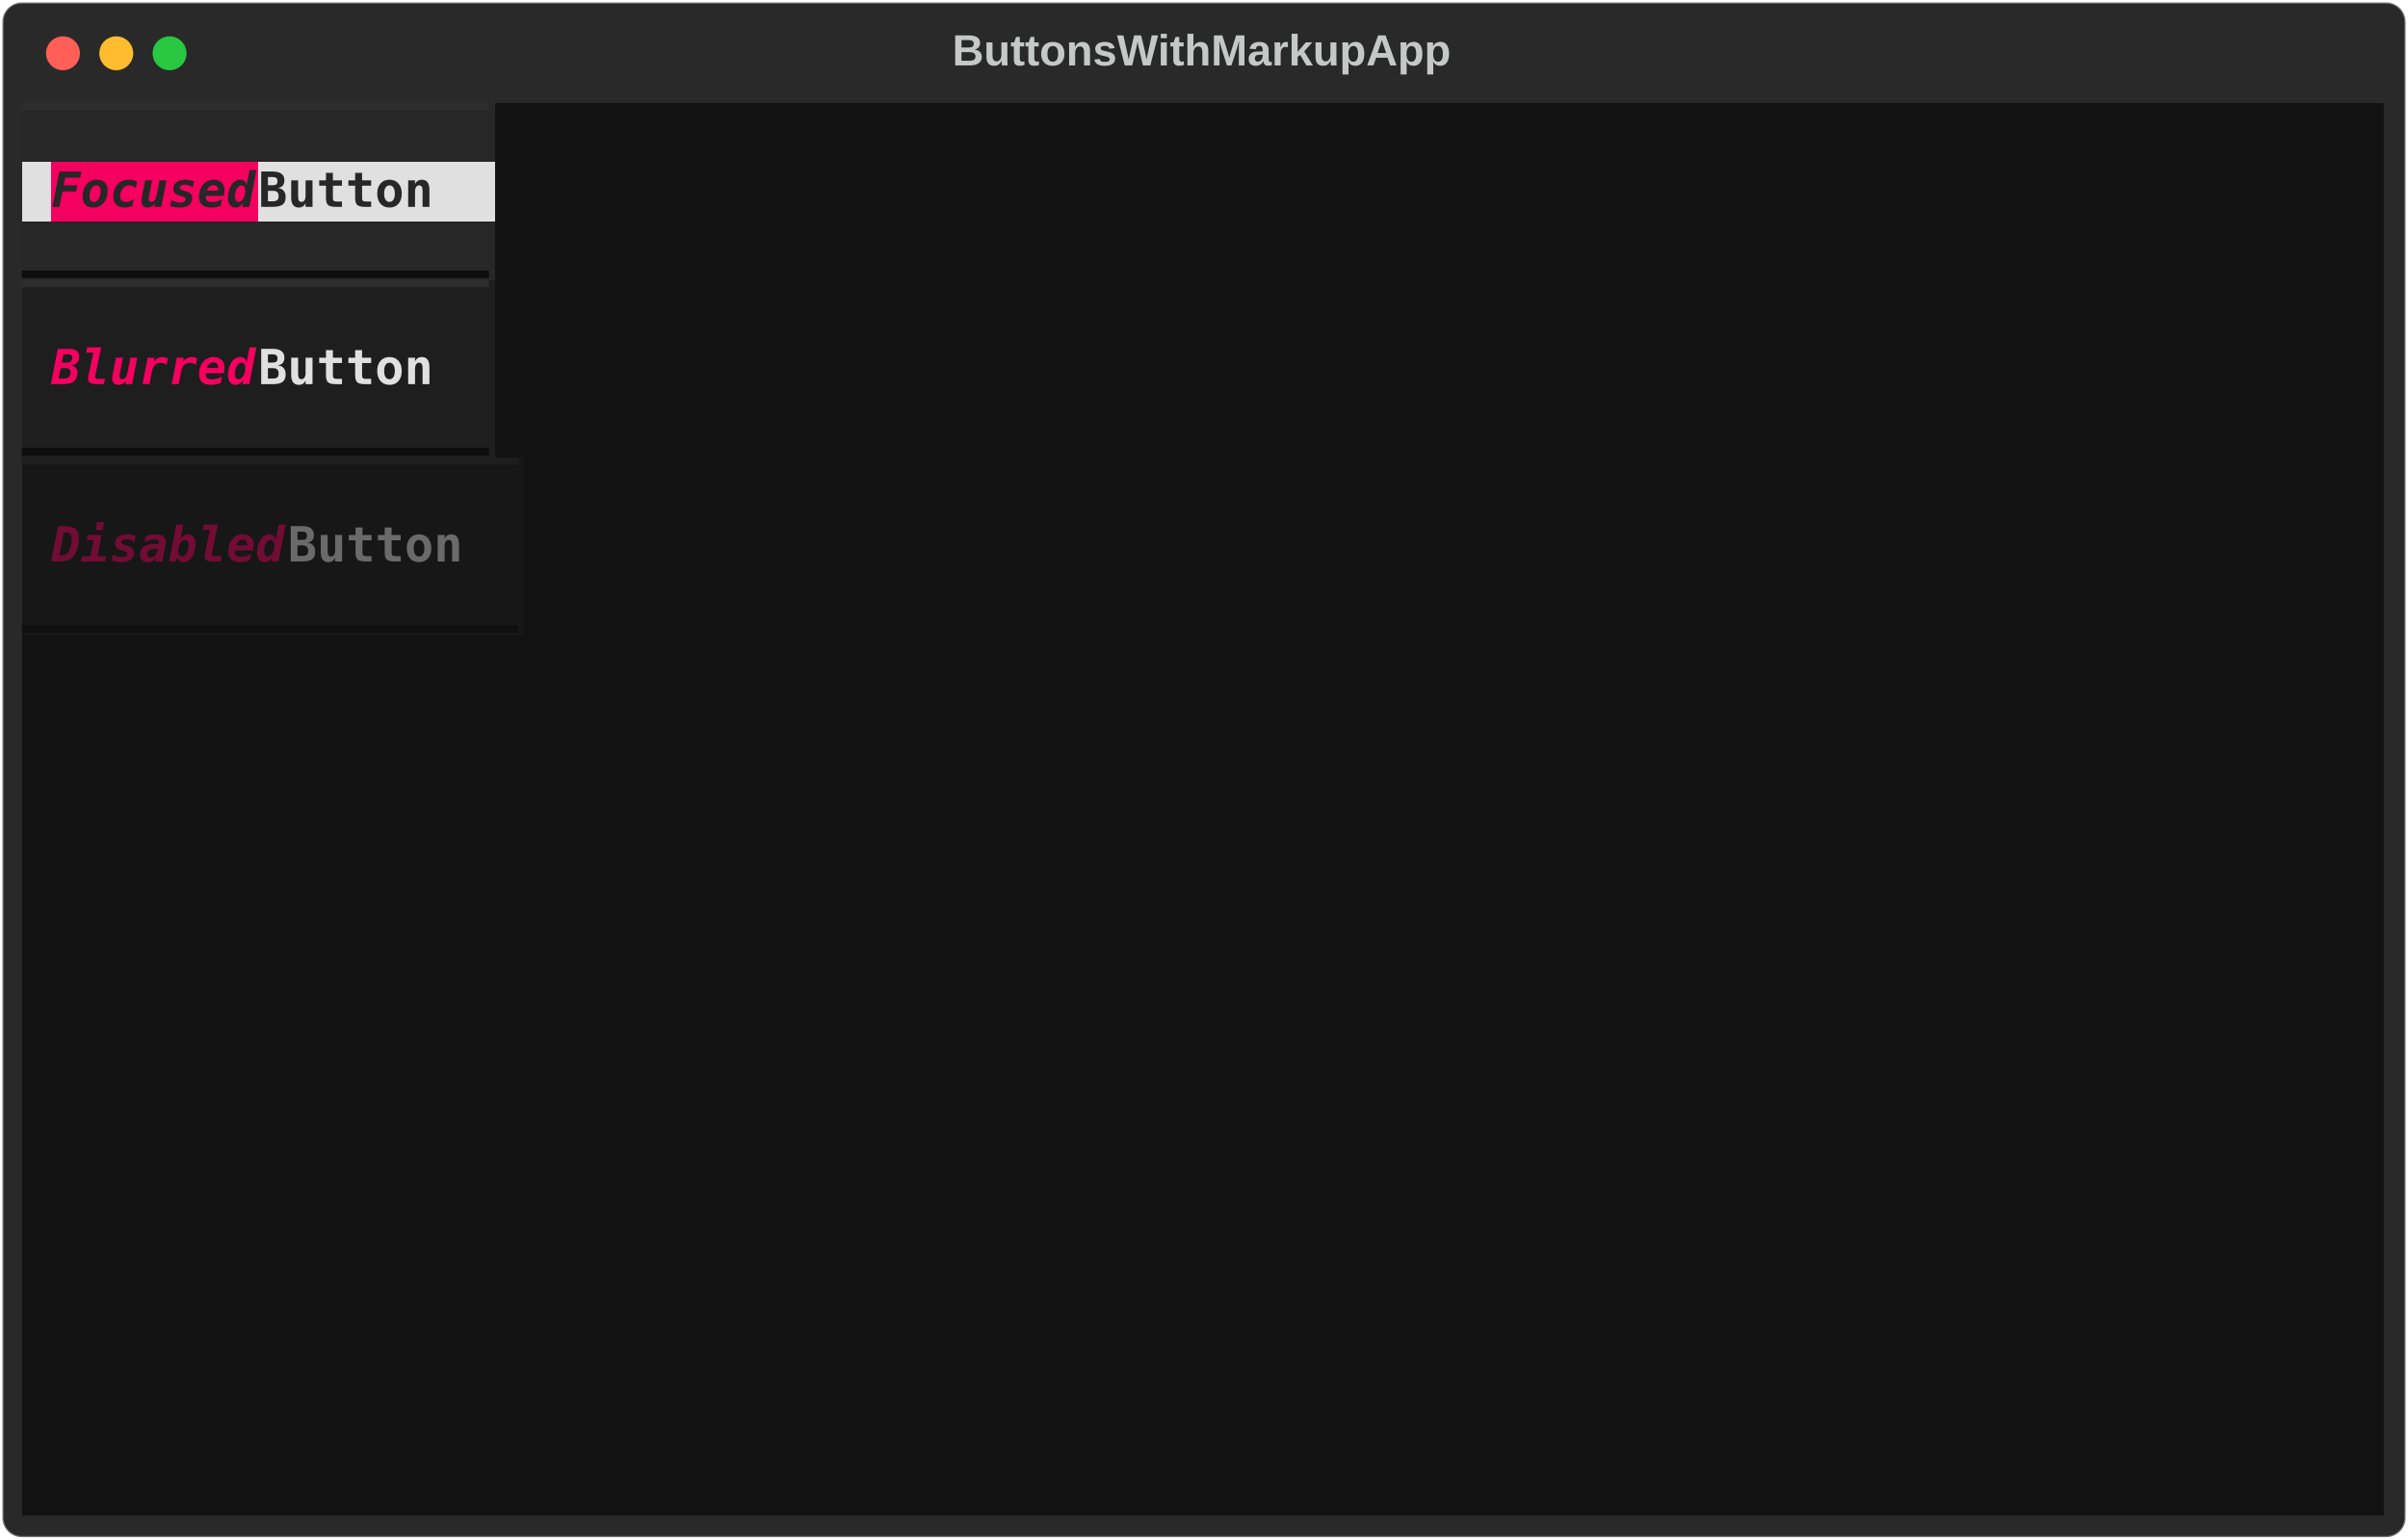
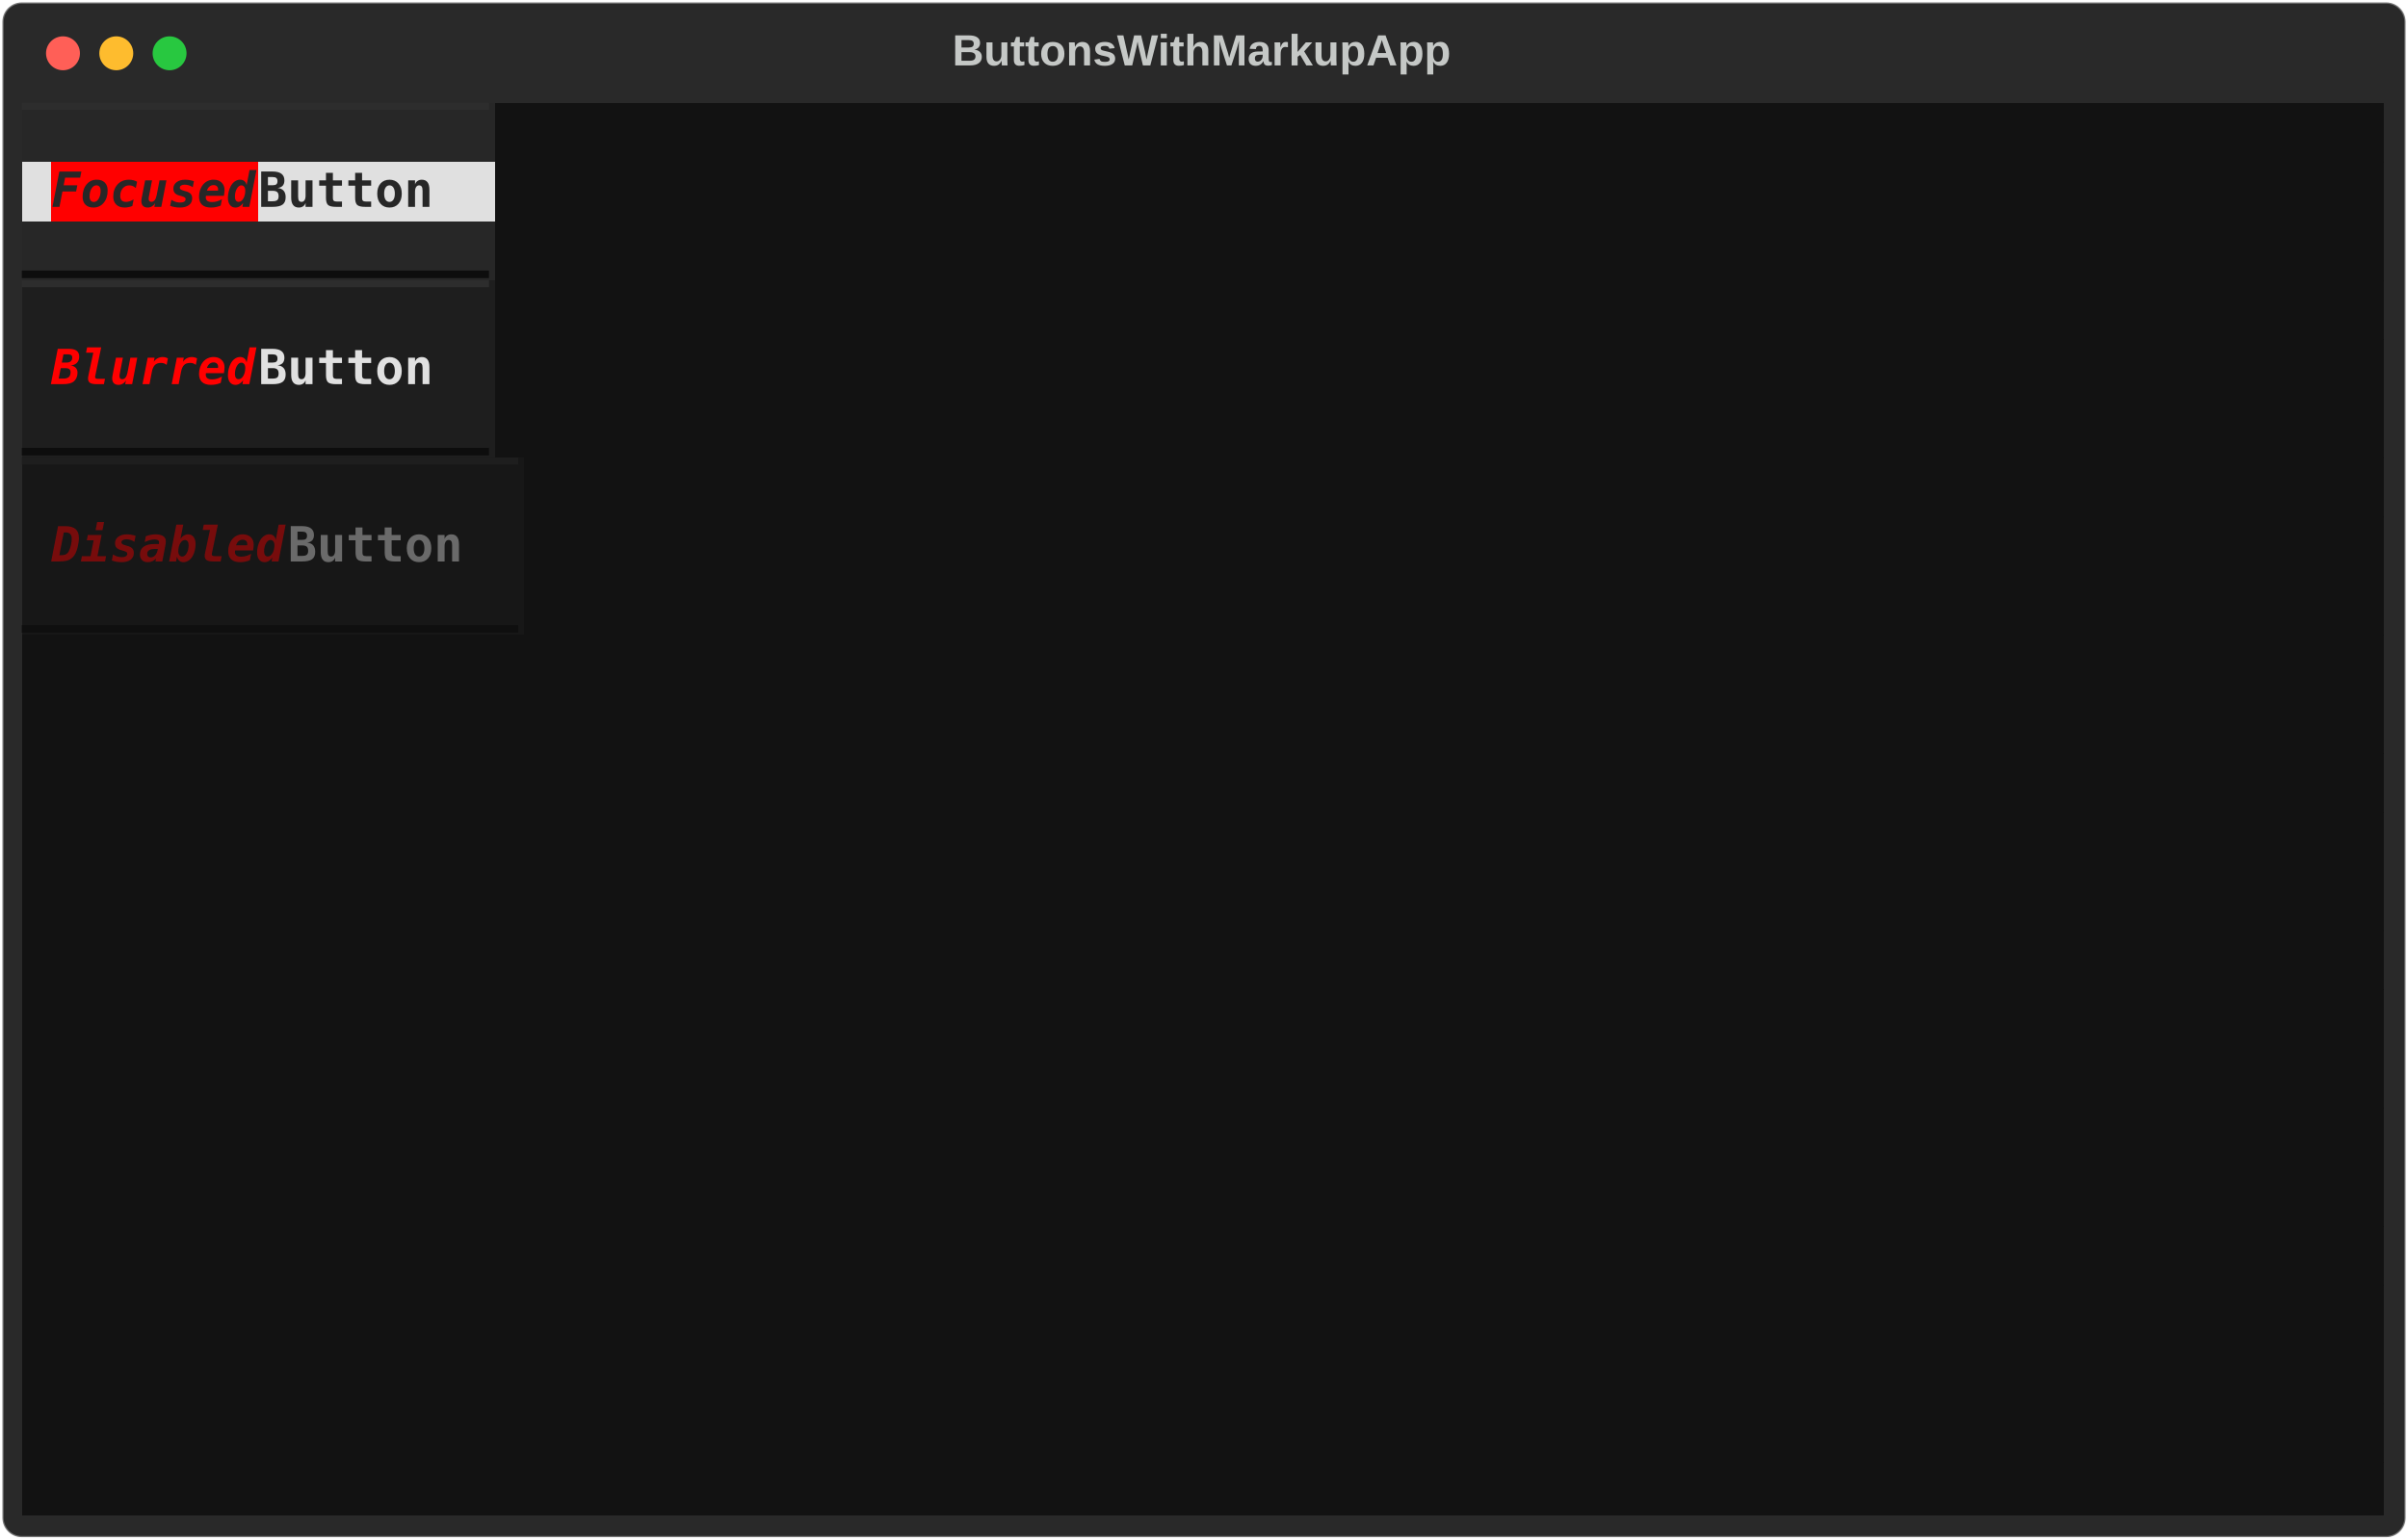
<svg xmlns="http://www.w3.org/2000/svg" class="rich-terminal" viewBox="0 0 994 635.6">
  <style>

    @font-face {
        font-family: "Fira Code";
        src: local("FiraCode-Regular"),
                url("https://cdnjs.cloudflare.com/ajax/libs/firacode/6.2.0/woff2/FiraCode-Regular.woff2") format("woff2"),
                url("https://cdnjs.cloudflare.com/ajax/libs/firacode/6.2.0/woff/FiraCode-Regular.woff") format("woff");
        font-style: normal;
        font-weight: 400;
    }
    @font-face {
        font-family: "Fira Code";
        src: local("FiraCode-Bold"),
                url("https://cdnjs.cloudflare.com/ajax/libs/firacode/6.2.0/woff2/FiraCode-Bold.woff2") format("woff2"),
                url("https://cdnjs.cloudflare.com/ajax/libs/firacode/6.2.0/woff/FiraCode-Bold.woff") format("woff");
        font-style: bold;
        font-weight: 700;
    }

-     .terminal-3204420437-matrix {
+     .terminal-matrix {
        font-family: Fira Code, monospace;
        font-size: 20px;
        line-height: 24.4px;
        font-variant-east-asian: full-width;
    }

-     .terminal-3204420437-title {
+     .terminal-title {
        font-size: 18px;
        font-weight: bold;
        font-family: arial;
    }

-     .terminal-3204420437-r1 { fill: #2d2d2d }
- .terminal-3204420437-r2 { fill: #e0e0e0 }
- .terminal-3204420437-r3 { fill: #c5c8c6 }
- .terminal-3204420437-r4 { fill: #272727;font-weight: bold }
- .terminal-3204420437-r5 { fill: #272727;font-weight: bold;font-style: italic; }
- .terminal-3204420437-r6 { fill: #0d0d0d }
- .terminal-3204420437-r7 { fill: #e0e0e0;font-weight: bold }
- .terminal-3204420437-r8 { fill: #f4005f;font-weight: bold;font-style: italic; }
- .terminal-3204420437-r9 { fill: #1e1e1e }
- .terminal-3204420437-r10 { fill: #6a6a6a;font-weight: bold }
- .terminal-3204420437-r11 { fill: #720c34;font-weight: bold;font-style: italic; }
- .terminal-3204420437-r12 { fill: #0f0f0f }
+     .terminal-r1 { fill: #2d2d2d }
+ .terminal-r2 { fill: #e0e0e0 }
+ .terminal-r3 { fill: #c5c8c6 }
+ .terminal-r4 { fill: #272727;font-weight: bold }
+ .terminal-r5 { fill: #272727;font-weight: bold;font-style: italic; }
+ .terminal-r6 { fill: #0d0d0d }
+ .terminal-r7 { fill: #e0e0e0;font-weight: bold }
+ .terminal-r8 { fill: #ff0000;font-weight: bold;font-style: italic; }
+ .terminal-r9 { fill: #1e1e1e }
+ .terminal-r10 { fill: #6a6a6a;font-weight: bold }
+ .terminal-r11 { fill: #770c0c;font-weight: bold;font-style: italic; }
+ .terminal-r12 { fill: #0f0f0f }
    </style>
  <defs>
-     <clipPath id="terminal-3204420437-clip-terminal">
+     <clipPath id="terminal-clip-terminal">
      <rect x="0" y="0" width="975.0" height="584.6" />
    </clipPath>
-     <clipPath id="terminal-3204420437-line-0">
+     <clipPath id="terminal-line-0">
      <rect x="0" y="1.5" width="976" height="24.65" />
    </clipPath>
-     <clipPath id="terminal-3204420437-line-1">
+     <clipPath id="terminal-line-1">
      <rect x="0" y="25.9" width="976" height="24.65" />
    </clipPath>
-     <clipPath id="terminal-3204420437-line-2">
+     <clipPath id="terminal-line-2">
      <rect x="0" y="50.3" width="976" height="24.65" />
    </clipPath>
-     <clipPath id="terminal-3204420437-line-3">
+     <clipPath id="terminal-line-3">
      <rect x="0" y="74.7" width="976" height="24.65" />
    </clipPath>
-     <clipPath id="terminal-3204420437-line-4">
+     <clipPath id="terminal-line-4">
      <rect x="0" y="99.1" width="976" height="24.65" />
    </clipPath>
-     <clipPath id="terminal-3204420437-line-5">
+     <clipPath id="terminal-line-5">
      <rect x="0" y="123.5" width="976" height="24.65" />
    </clipPath>
-     <clipPath id="terminal-3204420437-line-6">
+     <clipPath id="terminal-line-6">
      <rect x="0" y="147.9" width="976" height="24.65" />
    </clipPath>
-     <clipPath id="terminal-3204420437-line-7">
+     <clipPath id="terminal-line-7">
      <rect x="0" y="172.3" width="976" height="24.65" />
    </clipPath>
-     <clipPath id="terminal-3204420437-line-8">
+     <clipPath id="terminal-line-8">
      <rect x="0" y="196.7" width="976" height="24.65" />
    </clipPath>
-     <clipPath id="terminal-3204420437-line-9">
+     <clipPath id="terminal-line-9">
      <rect x="0" y="221.1" width="976" height="24.65" />
    </clipPath>
-     <clipPath id="terminal-3204420437-line-10">
+     <clipPath id="terminal-line-10">
      <rect x="0" y="245.5" width="976" height="24.65" />
    </clipPath>
-     <clipPath id="terminal-3204420437-line-11">
+     <clipPath id="terminal-line-11">
      <rect x="0" y="269.9" width="976" height="24.65" />
    </clipPath>
-     <clipPath id="terminal-3204420437-line-12">
+     <clipPath id="terminal-line-12">
      <rect x="0" y="294.3" width="976" height="24.65" />
    </clipPath>
-     <clipPath id="terminal-3204420437-line-13">
+     <clipPath id="terminal-line-13">
      <rect x="0" y="318.7" width="976" height="24.65" />
    </clipPath>
-     <clipPath id="terminal-3204420437-line-14">
+     <clipPath id="terminal-line-14">
      <rect x="0" y="343.1" width="976" height="24.65" />
    </clipPath>
-     <clipPath id="terminal-3204420437-line-15">
+     <clipPath id="terminal-line-15">
      <rect x="0" y="367.5" width="976" height="24.65" />
    </clipPath>
-     <clipPath id="terminal-3204420437-line-16">
+     <clipPath id="terminal-line-16">
      <rect x="0" y="391.9" width="976" height="24.65" />
    </clipPath>
-     <clipPath id="terminal-3204420437-line-17">
+     <clipPath id="terminal-line-17">
      <rect x="0" y="416.3" width="976" height="24.65" />
    </clipPath>
-     <clipPath id="terminal-3204420437-line-18">
+     <clipPath id="terminal-line-18">
      <rect x="0" y="440.7" width="976" height="24.65" />
    </clipPath>
-     <clipPath id="terminal-3204420437-line-19">
+     <clipPath id="terminal-line-19">
      <rect x="0" y="465.1" width="976" height="24.65" />
    </clipPath>
-     <clipPath id="terminal-3204420437-line-20">
+     <clipPath id="terminal-line-20">
      <rect x="0" y="489.5" width="976" height="24.65" />
    </clipPath>
-     <clipPath id="terminal-3204420437-line-21">
+     <clipPath id="terminal-line-21">
      <rect x="0" y="513.9" width="976" height="24.65" />
    </clipPath>
-     <clipPath id="terminal-3204420437-line-22">
+     <clipPath id="terminal-line-22">
      <rect x="0" y="538.3" width="976" height="24.65" />
    </clipPath>
  </defs>
  <rect fill="#292929" stroke="rgba(255,255,255,0.35)" stroke-width="1" x="1" y="1" width="992" height="633.6" rx="8" />
-   <text class="terminal-3204420437-title" fill="#c5c8c6" text-anchor="middle" x="496" y="27">ButtonsWithMarkupApp</text>
+   <text class="terminal-title" fill="#c5c8c6" text-anchor="middle" x="496" y="27">ButtonsWithMarkupApp</text>
  <g transform="translate(26,22)">
    <circle cx="0" cy="0" r="7" fill="#ff5f57" />
    <circle cx="22" cy="0" r="7" fill="#febc2e" />
    <circle cx="44" cy="0" r="7" fill="#28c840" />
  </g>
-   <g transform="translate(9, 41)" clip-path="url(#terminal-3204420437-clip-terminal)">
+   <g transform="translate(9, 41)" clip-path="url(#terminal-clip-terminal)">
    <rect fill="#272727" x="0" y="1.5" width="195.2" height="24.65" shape-rendering="crispEdges" />
    <rect fill="#121212" x="195.2" y="1.5" width="780.8" height="24.65" shape-rendering="crispEdges" />
    <rect fill="#e0e0e0" x="0" y="25.9" width="12.2" height="24.65" shape-rendering="crispEdges" />
-     <rect fill="#f4005f" x="12.2" y="25.9" width="85.4" height="24.65" shape-rendering="crispEdges" />
+     <rect fill="#ff0000" x="12.2" y="25.9" width="85.4" height="24.65" shape-rendering="crispEdges" />
    <rect fill="#e0e0e0" x="97.6" y="25.9" width="97.6" height="24.65" shape-rendering="crispEdges" />
    <rect fill="#121212" x="195.2" y="25.9" width="780.8" height="24.65" shape-rendering="crispEdges" />
    <rect fill="#272727" x="0" y="50.3" width="195.2" height="24.65" shape-rendering="crispEdges" />
    <rect fill="#121212" x="195.2" y="50.3" width="780.8" height="24.65" shape-rendering="crispEdges" />
    <rect fill="#1e1e1e" x="0" y="74.7" width="195.2" height="24.65" shape-rendering="crispEdges" />
    <rect fill="#121212" x="195.2" y="74.7" width="780.8" height="24.65" shape-rendering="crispEdges" />
    <rect fill="#1e1e1e" x="0" y="99.1" width="12.2" height="24.65" shape-rendering="crispEdges" />
    <rect fill="#1e1e1e" x="12.2" y="99.1" width="85.4" height="24.65" shape-rendering="crispEdges" />
    <rect fill="#1e1e1e" x="97.6" y="99.1" width="97.6" height="24.65" shape-rendering="crispEdges" />
    <rect fill="#121212" x="195.2" y="99.1" width="780.8" height="24.65" shape-rendering="crispEdges" />
    <rect fill="#1e1e1e" x="0" y="123.5" width="195.2" height="24.65" shape-rendering="crispEdges" />
    <rect fill="#121212" x="195.2" y="123.5" width="780.8" height="24.65" shape-rendering="crispEdges" />
    <rect fill="#171717" x="0" y="147.9" width="207.4" height="24.65" shape-rendering="crispEdges" />
    <rect fill="#121212" x="207.4" y="147.9" width="768.6" height="24.65" shape-rendering="crispEdges" />
    <rect fill="#171717" x="0" y="172.3" width="12.2" height="24.65" shape-rendering="crispEdges" />
    <rect fill="#171717" x="12.2" y="172.3" width="97.6" height="24.65" shape-rendering="crispEdges" />
    <rect fill="#171717" x="109.8" y="172.3" width="97.6" height="24.65" shape-rendering="crispEdges" />
    <rect fill="#121212" x="207.4" y="172.3" width="768.6" height="24.65" shape-rendering="crispEdges" />
    <rect fill="#171717" x="0" y="196.7" width="207.4" height="24.65" shape-rendering="crispEdges" />
    <rect fill="#121212" x="207.4" y="196.7" width="768.6" height="24.65" shape-rendering="crispEdges" />
    <rect fill="#121212" x="0" y="221.1" width="976" height="24.65" shape-rendering="crispEdges" />
    <rect fill="#121212" x="0" y="245.5" width="976" height="24.65" shape-rendering="crispEdges" />
    <rect fill="#121212" x="0" y="269.9" width="976" height="24.65" shape-rendering="crispEdges" />
    <rect fill="#121212" x="0" y="294.3" width="976" height="24.65" shape-rendering="crispEdges" />
    <rect fill="#121212" x="0" y="318.7" width="976" height="24.65" shape-rendering="crispEdges" />
    <rect fill="#121212" x="0" y="343.1" width="976" height="24.65" shape-rendering="crispEdges" />
    <rect fill="#121212" x="0" y="367.5" width="976" height="24.65" shape-rendering="crispEdges" />
    <rect fill="#121212" x="0" y="391.9" width="976" height="24.65" shape-rendering="crispEdges" />
    <rect fill="#121212" x="0" y="416.3" width="976" height="24.65" shape-rendering="crispEdges" />
    <rect fill="#121212" x="0" y="440.7" width="976" height="24.65" shape-rendering="crispEdges" />
    <rect fill="#121212" x="0" y="465.1" width="976" height="24.65" shape-rendering="crispEdges" />
    <rect fill="#121212" x="0" y="489.5" width="976" height="24.65" shape-rendering="crispEdges" />
    <rect fill="#121212" x="0" y="513.9" width="976" height="24.65" shape-rendering="crispEdges" />
    <rect fill="#121212" x="0" y="538.3" width="976" height="24.65" shape-rendering="crispEdges" />
    <rect fill="#121212" x="0" y="562.7" width="976" height="24.65" shape-rendering="crispEdges" />
-     <g class="terminal-3204420437-matrix">
-       <text class="terminal-3204420437-r1" x="0" y="20" textLength="195.2" clip-path="url(#terminal-3204420437-line-0)">▔▔▔▔▔▔▔▔▔▔▔▔▔▔▔▔</text>
-       <text class="terminal-3204420437-r3" x="976" y="20" textLength="12.2" clip-path="url(#terminal-3204420437-line-0)">
- </text>
-       <text class="terminal-3204420437-r5" x="12.2" y="44.4" textLength="85.4" clip-path="url(#terminal-3204420437-line-1)">Focused</text>
-       <text class="terminal-3204420437-r4" x="97.6" y="44.4" textLength="97.6" clip-path="url(#terminal-3204420437-line-1)"> Button </text>
-       <text class="terminal-3204420437-r3" x="976" y="44.4" textLength="12.2" clip-path="url(#terminal-3204420437-line-1)">
- </text>
-       <text class="terminal-3204420437-r6" x="0" y="68.8" textLength="195.2" clip-path="url(#terminal-3204420437-line-2)">▁▁▁▁▁▁▁▁▁▁▁▁▁▁▁▁</text>
-       <text class="terminal-3204420437-r3" x="976" y="68.8" textLength="12.2" clip-path="url(#terminal-3204420437-line-2)">
- </text>
-       <text class="terminal-3204420437-r1" x="0" y="93.2" textLength="195.2" clip-path="url(#terminal-3204420437-line-3)">▔▔▔▔▔▔▔▔▔▔▔▔▔▔▔▔</text>
-       <text class="terminal-3204420437-r3" x="976" y="93.2" textLength="12.2" clip-path="url(#terminal-3204420437-line-3)">
- </text>
-       <text class="terminal-3204420437-r8" x="12.2" y="117.6" textLength="85.4" clip-path="url(#terminal-3204420437-line-4)">Blurred</text>
-       <text class="terminal-3204420437-r7" x="97.6" y="117.6" textLength="97.6" clip-path="url(#terminal-3204420437-line-4)"> Button </text>
-       <text class="terminal-3204420437-r3" x="976" y="117.6" textLength="12.2" clip-path="url(#terminal-3204420437-line-4)">
- </text>
-       <text class="terminal-3204420437-r6" x="0" y="142" textLength="195.2" clip-path="url(#terminal-3204420437-line-5)">▁▁▁▁▁▁▁▁▁▁▁▁▁▁▁▁</text>
-       <text class="terminal-3204420437-r3" x="976" y="142" textLength="12.2" clip-path="url(#terminal-3204420437-line-5)">
- </text>
-       <text class="terminal-3204420437-r9" x="0" y="166.4" textLength="207.4" clip-path="url(#terminal-3204420437-line-6)">▔▔▔▔▔▔▔▔▔▔▔▔▔▔▔▔▔</text>
-       <text class="terminal-3204420437-r3" x="976" y="166.4" textLength="12.2" clip-path="url(#terminal-3204420437-line-6)">
- </text>
-       <text class="terminal-3204420437-r11" x="12.2" y="190.8" textLength="97.6" clip-path="url(#terminal-3204420437-line-7)">Disabled</text>
-       <text class="terminal-3204420437-r10" x="109.8" y="190.8" textLength="97.6" clip-path="url(#terminal-3204420437-line-7)"> Button </text>
-       <text class="terminal-3204420437-r3" x="976" y="190.8" textLength="12.2" clip-path="url(#terminal-3204420437-line-7)">
- </text>
-       <text class="terminal-3204420437-r12" x="0" y="215.2" textLength="207.4" clip-path="url(#terminal-3204420437-line-8)">▁▁▁▁▁▁▁▁▁▁▁▁▁▁▁▁▁</text>
-       <text class="terminal-3204420437-r3" x="976" y="215.2" textLength="12.2" clip-path="url(#terminal-3204420437-line-8)">
- </text>
-       <text class="terminal-3204420437-r3" x="976" y="239.6" textLength="12.2" clip-path="url(#terminal-3204420437-line-9)">
- </text>
-       <text class="terminal-3204420437-r3" x="976" y="264" textLength="12.2" clip-path="url(#terminal-3204420437-line-10)">
- </text>
-       <text class="terminal-3204420437-r3" x="976" y="288.4" textLength="12.2" clip-path="url(#terminal-3204420437-line-11)">
- </text>
-       <text class="terminal-3204420437-r3" x="976" y="312.8" textLength="12.2" clip-path="url(#terminal-3204420437-line-12)">
- </text>
-       <text class="terminal-3204420437-r3" x="976" y="337.2" textLength="12.2" clip-path="url(#terminal-3204420437-line-13)">
- </text>
-       <text class="terminal-3204420437-r3" x="976" y="361.6" textLength="12.2" clip-path="url(#terminal-3204420437-line-14)">
- </text>
-       <text class="terminal-3204420437-r3" x="976" y="386" textLength="12.2" clip-path="url(#terminal-3204420437-line-15)">
- </text>
-       <text class="terminal-3204420437-r3" x="976" y="410.4" textLength="12.2" clip-path="url(#terminal-3204420437-line-16)">
- </text>
-       <text class="terminal-3204420437-r3" x="976" y="434.8" textLength="12.2" clip-path="url(#terminal-3204420437-line-17)">
- </text>
-       <text class="terminal-3204420437-r3" x="976" y="459.2" textLength="12.2" clip-path="url(#terminal-3204420437-line-18)">
- </text>
-       <text class="terminal-3204420437-r3" x="976" y="483.6" textLength="12.2" clip-path="url(#terminal-3204420437-line-19)">
- </text>
-       <text class="terminal-3204420437-r3" x="976" y="508" textLength="12.2" clip-path="url(#terminal-3204420437-line-20)">
- </text>
-       <text class="terminal-3204420437-r3" x="976" y="532.4" textLength="12.2" clip-path="url(#terminal-3204420437-line-21)">
- </text>
-       <text class="terminal-3204420437-r3" x="976" y="556.8" textLength="12.2" clip-path="url(#terminal-3204420437-line-22)">
+     <g class="terminal-matrix">
+       <text class="terminal-r1" x="0" y="20" textLength="195.2" clip-path="url(#terminal-line-0)">▔▔▔▔▔▔▔▔▔▔▔▔▔▔▔▔</text>
+       <text class="terminal-r3" x="976" y="20" textLength="12.2" clip-path="url(#terminal-line-0)">
+ </text>
+       <text class="terminal-r5" x="12.2" y="44.4" textLength="85.4" clip-path="url(#terminal-line-1)">Focused</text>
+       <text class="terminal-r4" x="97.6" y="44.4" textLength="97.6" clip-path="url(#terminal-line-1)"> Button </text>
+       <text class="terminal-r3" x="976" y="44.4" textLength="12.2" clip-path="url(#terminal-line-1)">
+ </text>
+       <text class="terminal-r6" x="0" y="68.8" textLength="195.2" clip-path="url(#terminal-line-2)">▁▁▁▁▁▁▁▁▁▁▁▁▁▁▁▁</text>
+       <text class="terminal-r3" x="976" y="68.8" textLength="12.2" clip-path="url(#terminal-line-2)">
+ </text>
+       <text class="terminal-r1" x="0" y="93.2" textLength="195.2" clip-path="url(#terminal-line-3)">▔▔▔▔▔▔▔▔▔▔▔▔▔▔▔▔</text>
+       <text class="terminal-r3" x="976" y="93.2" textLength="12.2" clip-path="url(#terminal-line-3)">
+ </text>
+       <text class="terminal-r8" x="12.2" y="117.6" textLength="85.4" clip-path="url(#terminal-line-4)">Blurred</text>
+       <text class="terminal-r7" x="97.6" y="117.6" textLength="97.6" clip-path="url(#terminal-line-4)"> Button </text>
+       <text class="terminal-r3" x="976" y="117.6" textLength="12.2" clip-path="url(#terminal-line-4)">
+ </text>
+       <text class="terminal-r6" x="0" y="142" textLength="195.2" clip-path="url(#terminal-line-5)">▁▁▁▁▁▁▁▁▁▁▁▁▁▁▁▁</text>
+       <text class="terminal-r3" x="976" y="142" textLength="12.2" clip-path="url(#terminal-line-5)">
+ </text>
+       <text class="terminal-r9" x="0" y="166.4" textLength="207.4" clip-path="url(#terminal-line-6)">▔▔▔▔▔▔▔▔▔▔▔▔▔▔▔▔▔</text>
+       <text class="terminal-r3" x="976" y="166.4" textLength="12.2" clip-path="url(#terminal-line-6)">
+ </text>
+       <text class="terminal-r11" x="12.2" y="190.8" textLength="97.6" clip-path="url(#terminal-line-7)">Disabled</text>
+       <text class="terminal-r10" x="109.8" y="190.8" textLength="97.6" clip-path="url(#terminal-line-7)"> Button </text>
+       <text class="terminal-r3" x="976" y="190.8" textLength="12.2" clip-path="url(#terminal-line-7)">
+ </text>
+       <text class="terminal-r12" x="0" y="215.2" textLength="207.4" clip-path="url(#terminal-line-8)">▁▁▁▁▁▁▁▁▁▁▁▁▁▁▁▁▁</text>
+       <text class="terminal-r3" x="976" y="215.2" textLength="12.2" clip-path="url(#terminal-line-8)">
+ </text>
+       <text class="terminal-r3" x="976" y="239.6" textLength="12.2" clip-path="url(#terminal-line-9)">
+ </text>
+       <text class="terminal-r3" x="976" y="264" textLength="12.2" clip-path="url(#terminal-line-10)">
+ </text>
+       <text class="terminal-r3" x="976" y="288.4" textLength="12.2" clip-path="url(#terminal-line-11)">
+ </text>
+       <text class="terminal-r3" x="976" y="312.8" textLength="12.2" clip-path="url(#terminal-line-12)">
+ </text>
+       <text class="terminal-r3" x="976" y="337.2" textLength="12.2" clip-path="url(#terminal-line-13)">
+ </text>
+       <text class="terminal-r3" x="976" y="361.6" textLength="12.2" clip-path="url(#terminal-line-14)">
+ </text>
+       <text class="terminal-r3" x="976" y="386" textLength="12.2" clip-path="url(#terminal-line-15)">
+ </text>
+       <text class="terminal-r3" x="976" y="410.4" textLength="12.2" clip-path="url(#terminal-line-16)">
+ </text>
+       <text class="terminal-r3" x="976" y="434.8" textLength="12.2" clip-path="url(#terminal-line-17)">
+ </text>
+       <text class="terminal-r3" x="976" y="459.2" textLength="12.2" clip-path="url(#terminal-line-18)">
+ </text>
+       <text class="terminal-r3" x="976" y="483.6" textLength="12.2" clip-path="url(#terminal-line-19)">
+ </text>
+       <text class="terminal-r3" x="976" y="508" textLength="12.2" clip-path="url(#terminal-line-20)">
+ </text>
+       <text class="terminal-r3" x="976" y="532.4" textLength="12.2" clip-path="url(#terminal-line-21)">
+ </text>
+       <text class="terminal-r3" x="976" y="556.8" textLength="12.2" clip-path="url(#terminal-line-22)">
</text>
    </g>
  </g>
</svg>
